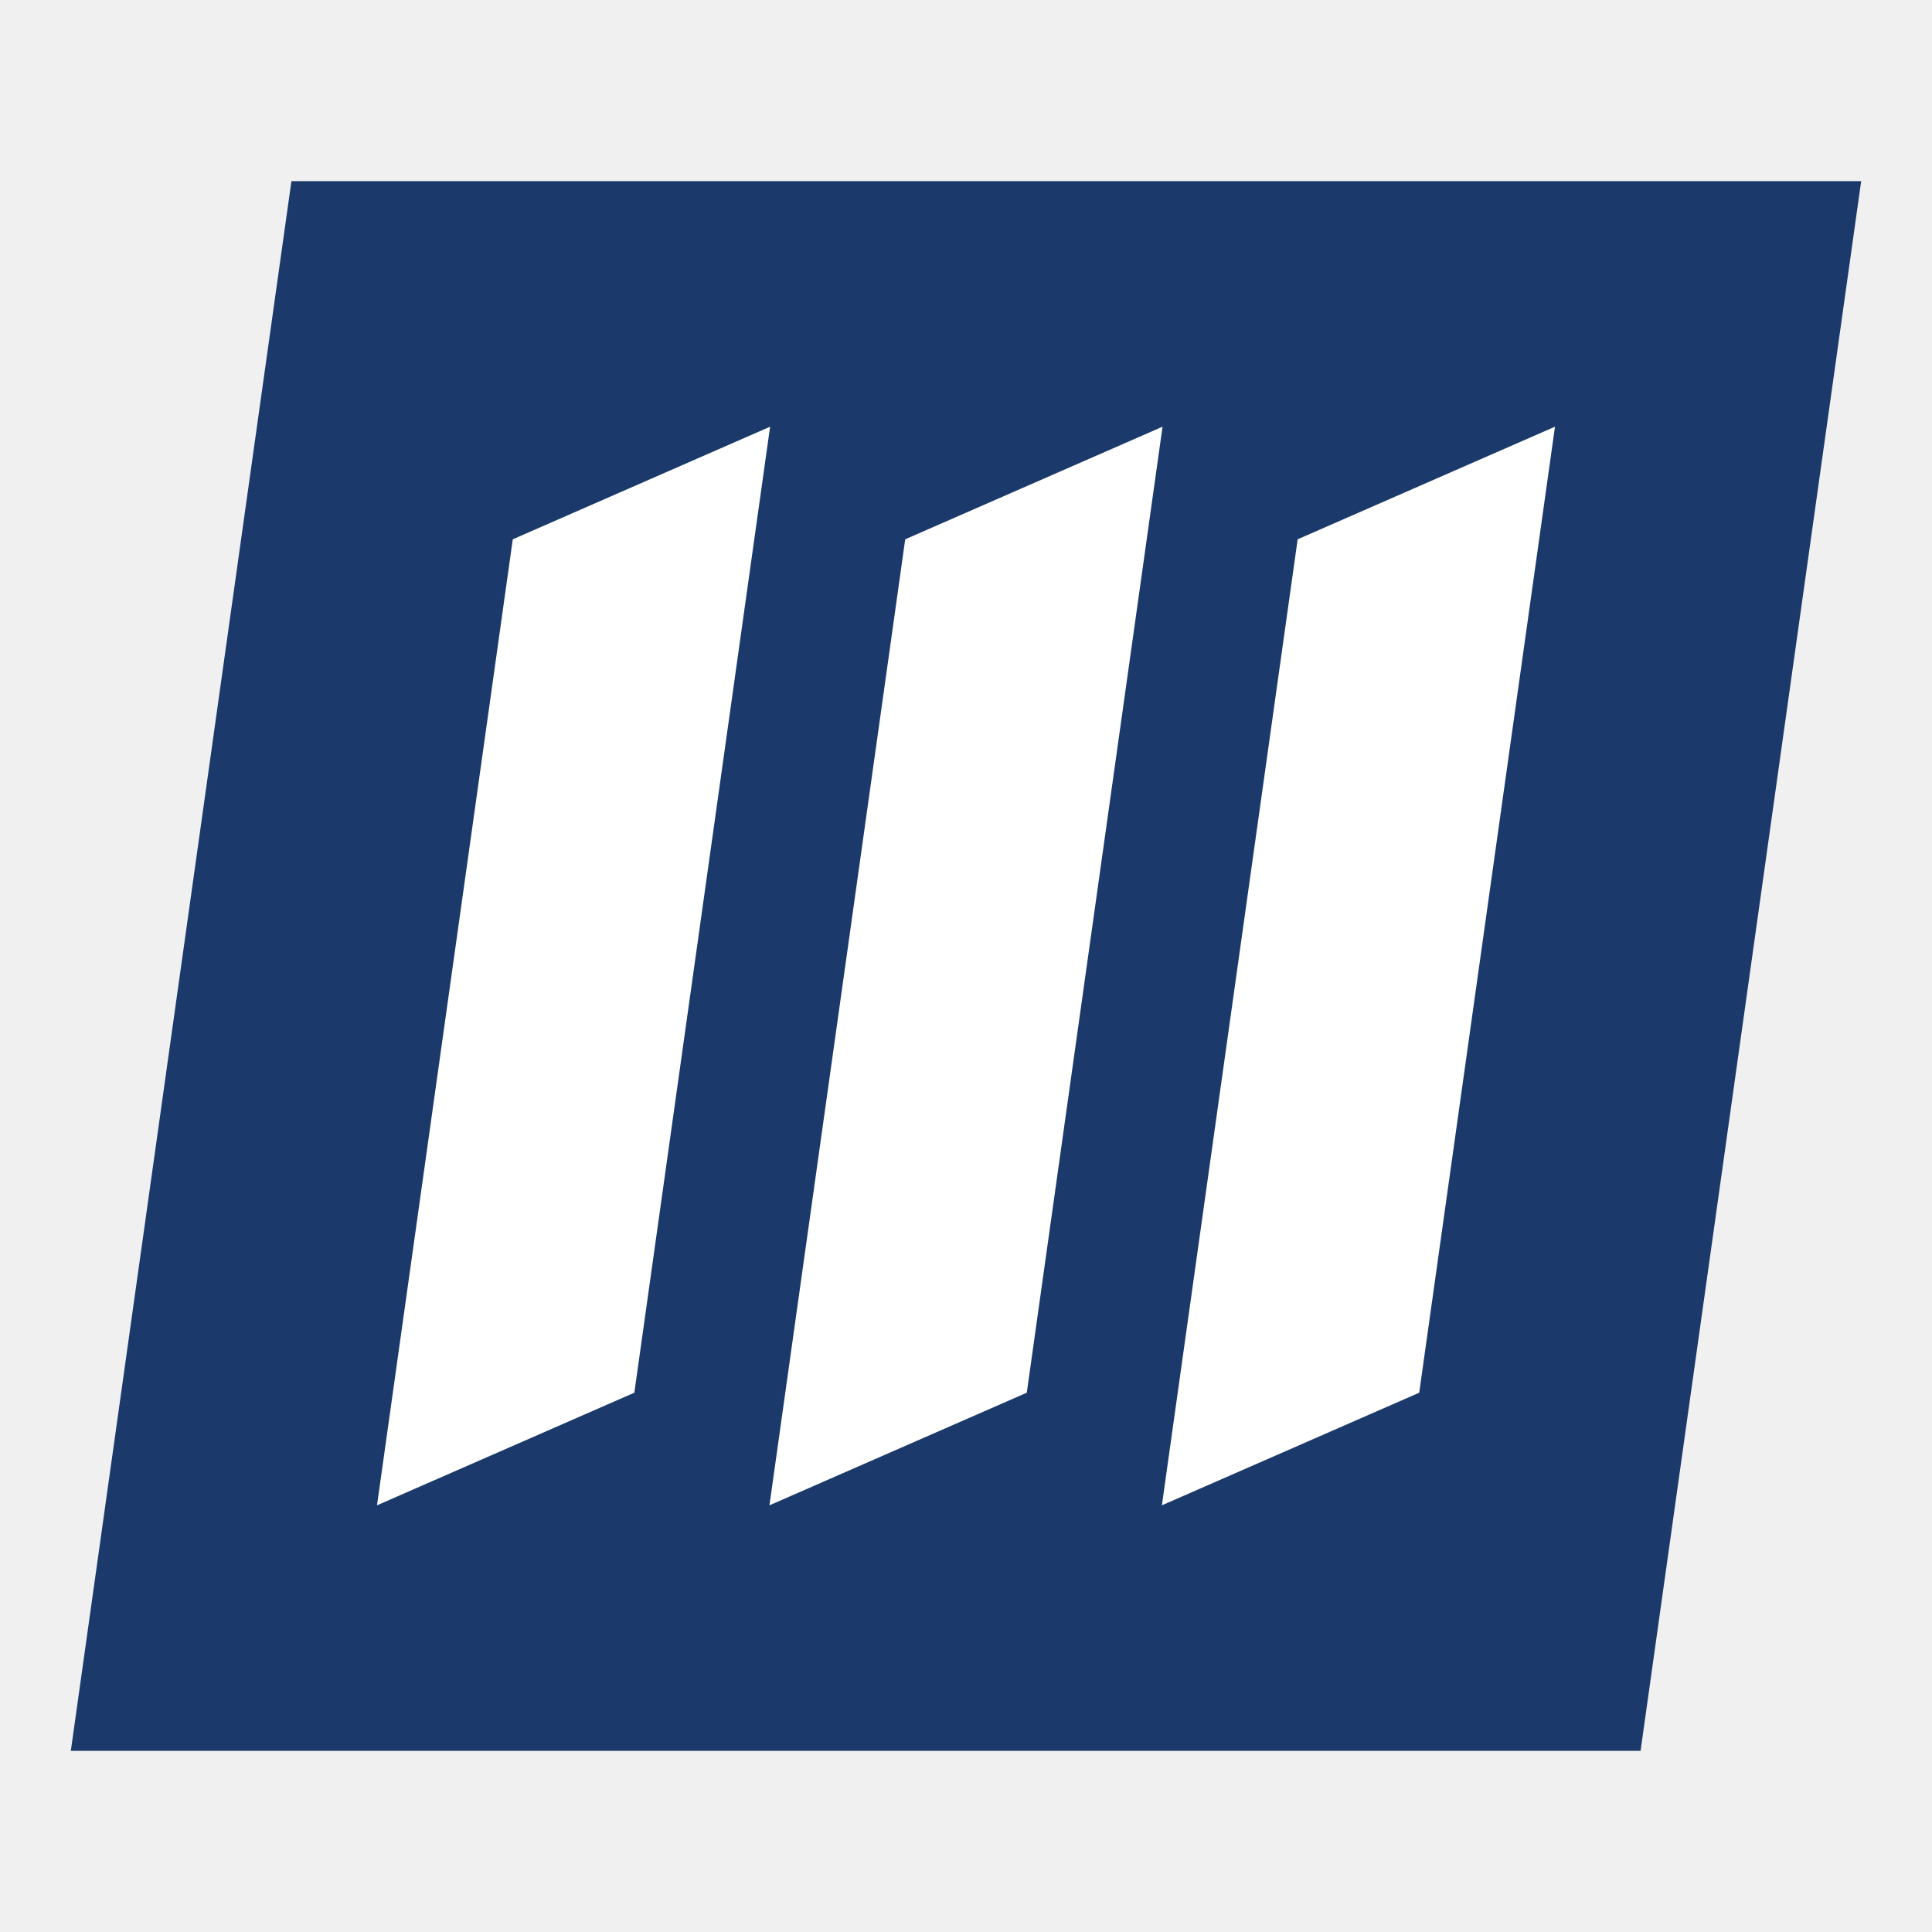
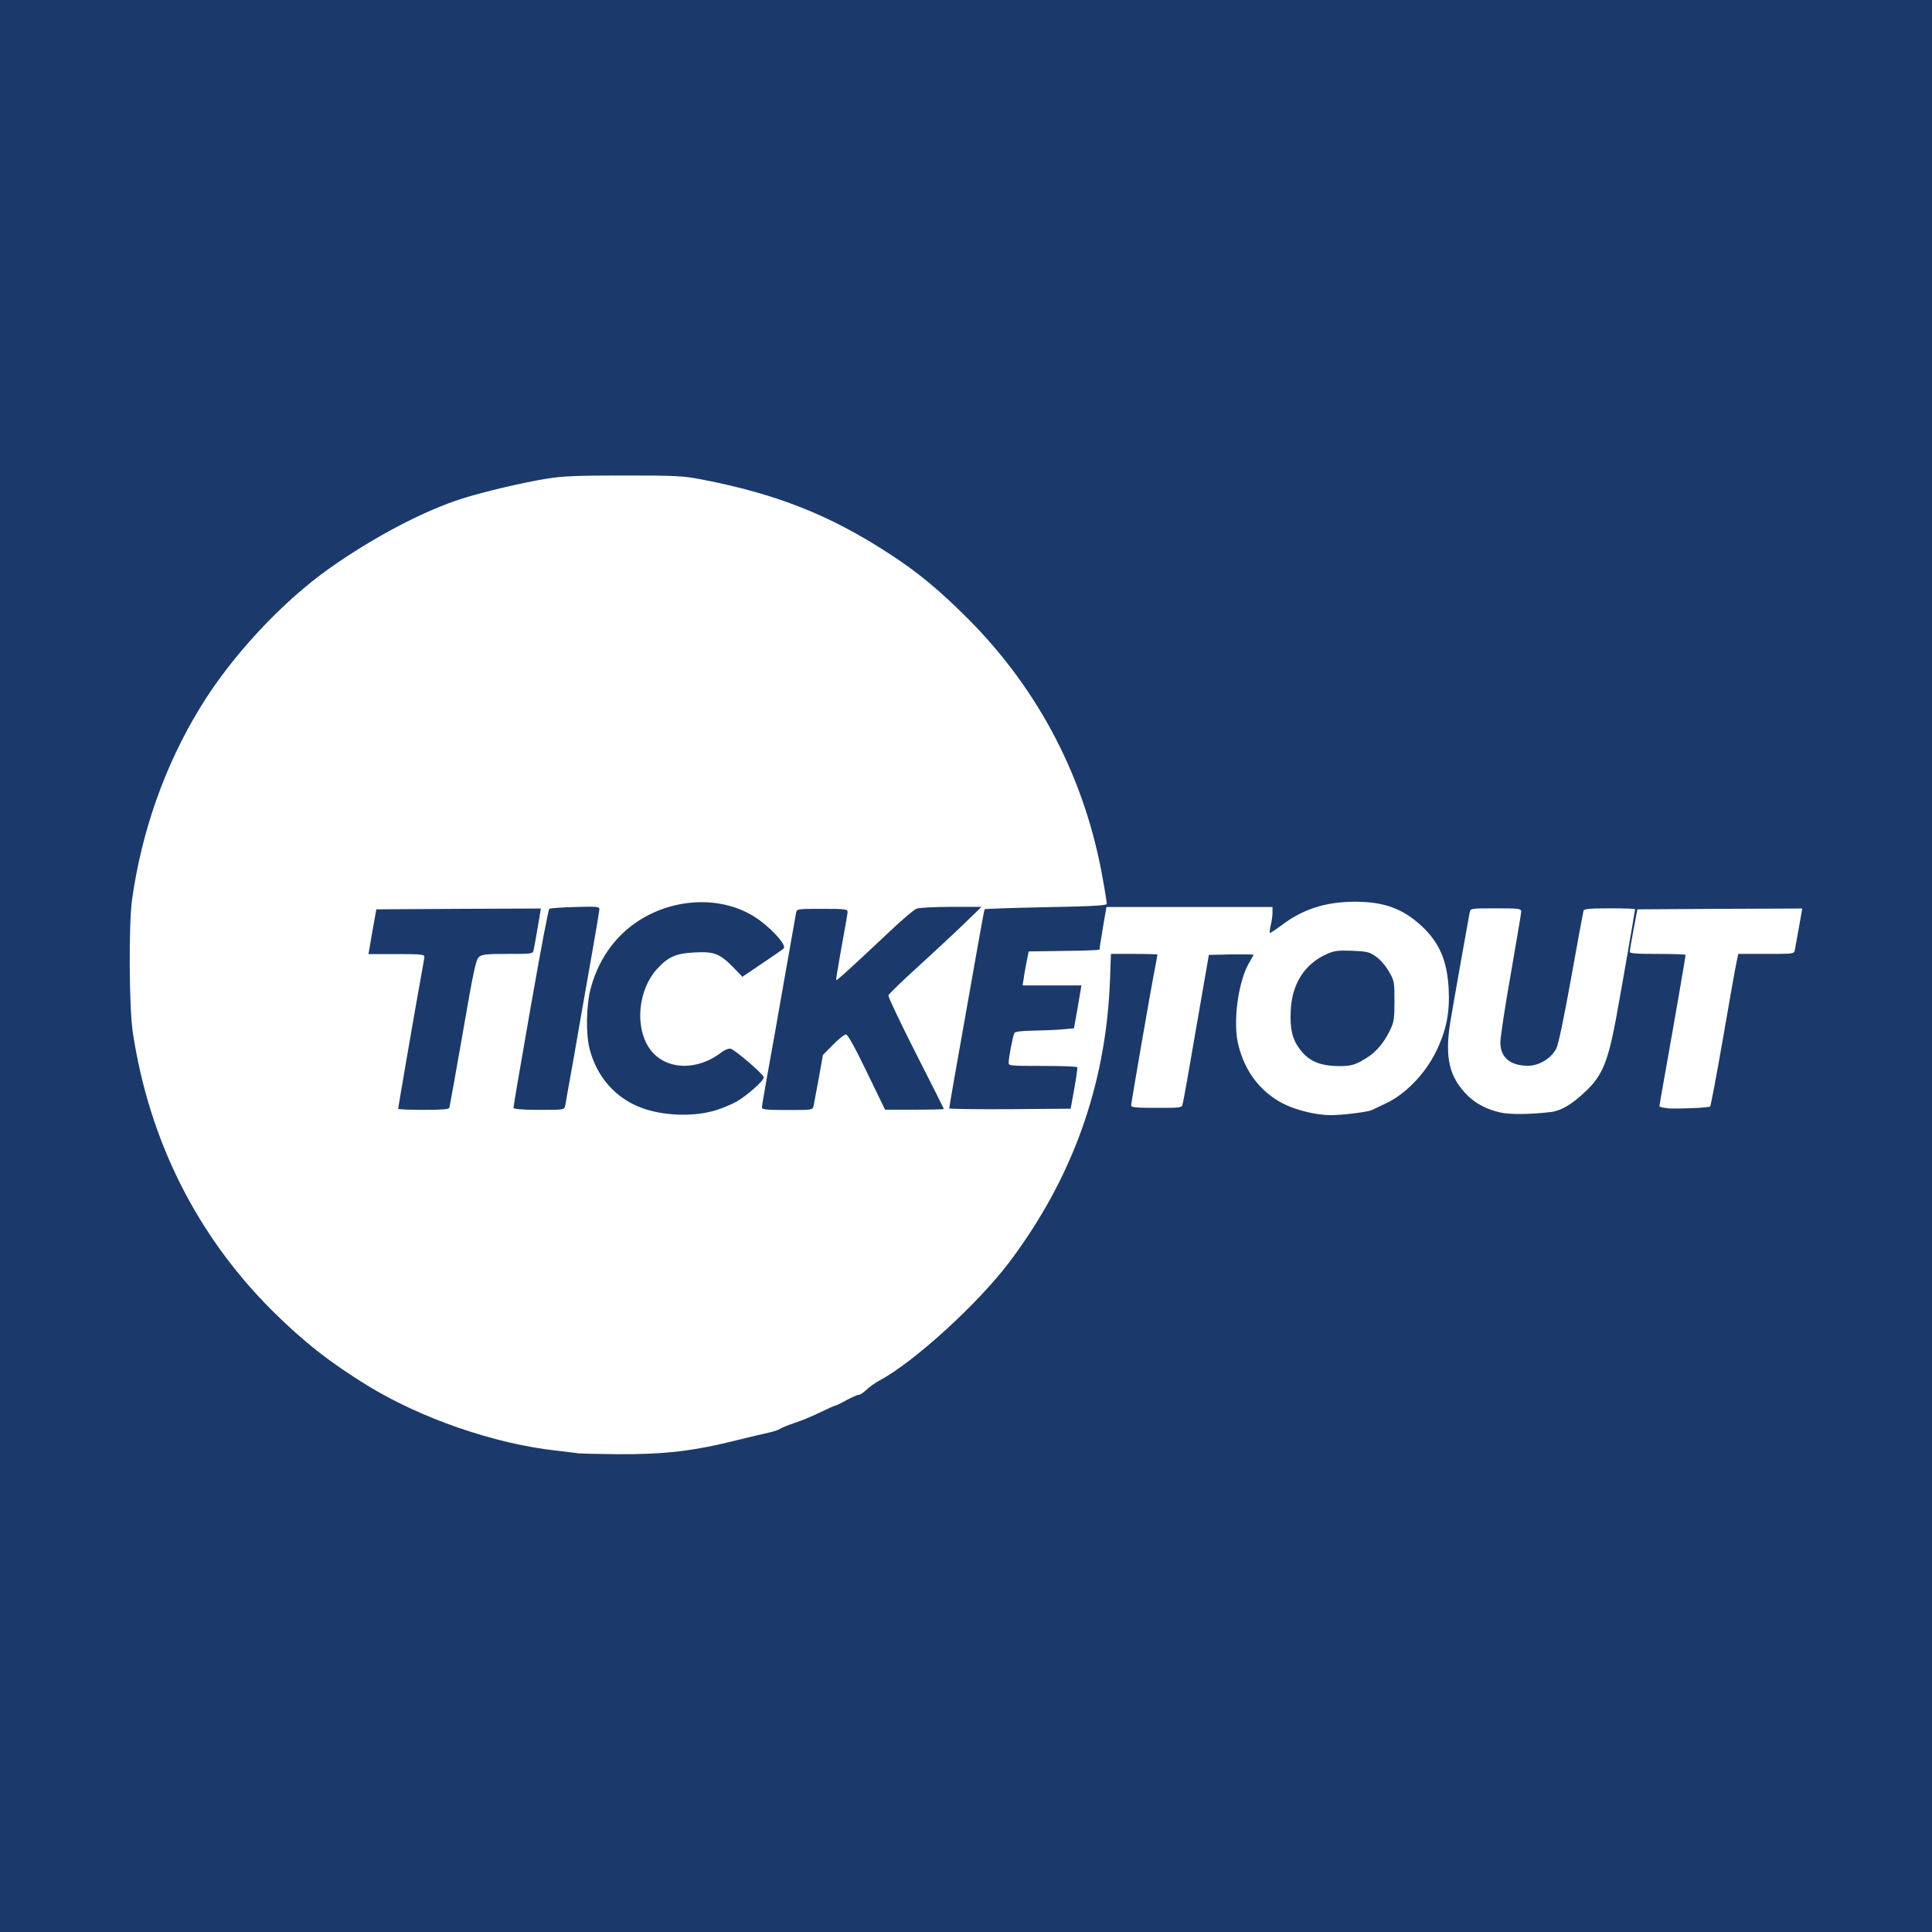
- <svg xmlns="http://www.w3.org/2000/svg" viewBox="0 0 32 32" role="img" aria-label="Ticket Tout">
+ <svg xmlns="http://www.w3.org/2000/svg" viewBox="0 0 1081 1081" role="img" aria-label="Ticket Tout">
  <style>
-     /* The tile is near-black in the light palette; on a dark tab strip it
-        needs a lighter step of the same ramp to stay visible. */
    .tile { fill: #1b3a6b }
    @media (prefers-color-scheme: dark) {
      .tile { fill: #3f6897 }
    }
  </style>
-   <g transform="translate(16 16) skewX(-8) translate(-16 -16)">
-     <rect class="tile" x="3" y="3" width="26" height="26" />
-     <g fill="#ffffff">
-       <rect x="7.5" y="8" width="4" height="16" transform="translate(9.5 16) skewY(-25) translate(-9.5 -16)" />
-       <rect x="14" y="8" width="4" height="16" transform="translate(16 16) skewY(-25) translate(-16 -16)" />
-       <rect x="20.5" y="8" width="4" height="16" transform="translate(22.5 16) skewY(-25) translate(-22.5 -16)" />
-     </g>
+   <rect class="tile" width="1081" height="1081" />
+   <g fill="#ffffff" transform="translate(64.9 259.1) scale(0.9272) translate(-25 -238)">
+     <path d="M303.5 835.5 c-1.7 -0.2 -7.7 -1 -13.2 -1.6 -37.2 -4.2 -81.2 -19.4 -113.5 -39.2 -22.5 -13.8 -38.8 -26.6 -57.5 -45.2 -45.6 -45.5 -74.3 -102.7 -84.2 -168.2 -2.2 -15.1 -2.5 -64.7 -0.4 -79.9 5.8 -41.2 19.7 -80.8 41 -115.7 18.6 -30.7 49.1 -63.6 78 -84.1 26.7 -18.9 57.2 -34.9 80.3 -42.2 13.2 -4.2 37.7 -9.9 51.1 -12 9.8 -1.6 18.7 -1.9 46.4 -1.9 31.5 0 35.4 0.2 47 2.4 45.1 8.7 77.6 21.5 113.9 45.3 16.6 10.8 29.5 21.5 46.7 38.7 43.2 43.3 71.2 97.5 81.6 158.3 1.3 6.9 2.2 13.1 2.2 13.8 0 1 -9 1.5 -36.6 2 -20.2 0.4 -36.8 1 -37.1 1.2 -0.2 0.1 -1.9 9.5 -3.9 20.7 -3.8 21.6 -9 51 -14.3 80.7 -1.7 9.9 -3.2 18.3 -3.2 18.8 0 0.4 16.5 0.6 36.6 0.5 l36.7 -0.3 2.2 -12.1 c1.2 -6.7 2 -12.5 1.8 -12.9 -0.2 -0.5 -9.7 -0.8 -21 -0.8 -18.8 0 -20.5 -0.1 -20.4 -1.8 0 -3.4 2.6 -16.8 3.5 -18.1 0.5 -0.8 4.4 -1.3 11.5 -1.4 5.9 -0.1 13.8 -0.4 17.6 -0.8 l6.8 -0.6 2.3 -12.9 2.2 -13 -17.8 0 -17.7 0 0.7 -4.4 c0.3 -2.5 1.2 -7.2 1.8 -10.3 l1.2 -5.8 21.4 -0.3 c11.7 -0.1 21.3 -0.5 21.3 -0.8 0 -1 3.2 -20.4 3.8 -23.3 l0.4 -2.4 50.1 0 50.1 0 0 3.5 c0 1.8 -0.5 5.3 -1.1 7.6 -0.5 2.3 -0.7 4.3 -0.5 4.5 0.2 0.2 3.2 -1.7 6.7 -4.3 12.9 -9.9 26.6 -14.4 44.5 -14.5 17.6 0 28.9 4.1 40.2 14.5 10.9 10.1 15.5 20.8 16.5 37.8 0.8 14.7 -1.4 25.5 -7.8 38.5 -6.4 13 -18.1 25.1 -29.3 30.5 -4 2 -8.2 3.9 -9.2 4.4 -2.3 1.2 -17.8 3.1 -24.9 3.1 -8.9 0 -21.2 -3.1 -29 -7.1 -13.5 -7.2 -22.7 -19.1 -26.7 -35.2 -3.5 -13.9 -0.1 -39.1 7 -50.5 1.2 -1.9 2.1 -3.7 2.1 -4 0 -0.2 -6 -0.3 -13.4 -0.2 l-13.5 0.3 -7.6 43.8 c-4.1 24.1 -7.8 44.9 -8.2 46.1 -0.5 2.4 -0.8 2.4 -15.8 2.4 -12.5 0 -15.3 -0.3 -15.3 -1.5 0 -1.4 12.2 -72.2 14.8 -85 0.5 -3.1 1.1 -5.8 1.1 -6 0 -0.2 -6.3 -0.4 -14 -0.4 l-14.1 0 -0.6 16.9 c-2.6 62.6 -22.6 118.3 -60.4 168.7 -18.9 25.2 -57.7 60.6 -78.6 71.8 -2.6 1.4 -6.2 3.9 -7.9 5.6 -1.8 1.7 -3.9 3.1 -4.8 3.1 -0.8 0 -4.1 1.5 -7.3 3.2 -3.2 1.8 -6.1 3.2 -6.5 3.2 -0.5 0 -4.8 1.9 -9.5 4.2 -4.6 2.3 -11.7 5.2 -15.5 6.4 -3.9 1.3 -7.7 2.9 -8.6 3.5 -0.8 0.6 -3.9 1.7 -6.9 2.3 -3 0.6 -11.1 2.6 -18.1 4.3 -26.8 6.8 -44.7 8.9 -73.7 8.7 -11.2 -0.1 -21.6 -0.4 -23.4 -0.5z m81.2 -206.3 c4.4 -1.1 11 -3.8 14.7 -5.8 6.8 -4 16.7 -12.8 16.5 -14.8 -0.1 -1.7 -17.7 -16.9 -20.1 -17.2 -1.2 -0.2 -3.8 0.8 -5.7 2.4 -15.3 11.6 -34.6 10.3 -43.4 -2.9 -8.7 -13 -6.5 -34.9 4.5 -47.3 6.9 -7.6 11.5 -9.7 23.1 -10.3 11.6 -0.6 15.1 0.7 23.2 9 l5.5 5.7 12 -8.1 c6.5 -4.4 12.4 -8.4 12.9 -9 2.2 -2 -8.9 -13.9 -18.4 -19.6 -20.7 -12.6 -50 -10.7 -71.5 4.5 -13.2 9.4 -22.5 23.3 -26.8 40.2 -2.4 9.9 -2.7 26.8 -0.4 35.5 4.4 17.2 16 30.2 32.2 35.9 12.1 4.3 29 5.1 41.6 1.8z m-158.5 -2.3 c0.2 -0.7 3.9 -21.1 8.1 -45.2 6.3 -36.6 7.9 -44.1 9.7 -45.6 1.8 -1.6 4.3 -1.9 17.3 -1.9 14.9 0 15.2 0 15.7 -2.3 0.3 -1.4 1.5 -7.5 2.5 -13.8 l1.9 -11.3 -49.6 0.2 -49.7 0.3 -1.9 10.6 c-1 5.8 -2.1 11.8 -2.3 13.5 l-0.6 2.9 16.9 0 c14 0 16.9 0.2 16.9 1.5 0 0.8 -1 6.4 -2.1 12.5 -2.1 11.2 -13.7 78.2 -13.7 79.4 0 0.3 6.9 0.6 15.2 0.6 11.2 0 15.3 -0.3 15.7 -1.3z m69.9 -1.1 c0.2 -1.4 2.6 -15 5.4 -30.4 2.6 -15.4 7.2 -41.2 10 -57.2 2.9 -16.2 5.2 -30.1 5.2 -31 0 -1.6 -1.6 -1.7 -14.8 -1.3 -8.1 0.2 -15 0.7 -15.4 1.1 -0.6 0.7 -4.2 19.2 -11.1 58.4 -7.1 40.4 -10.5 60.5 -10.5 61.7 0 0.7 5 1.2 15.3 1.2 15 0 15.3 0 15.8 -2.3z m149.9 0 c0.2 -1.4 1.7 -8.8 3.1 -16.6 l2.5 -14 6.1 -6.2 c3.4 -3.5 6.9 -6.2 7.8 -6.2 1.1 0 5.4 7.8 12.6 22.7 l11 22.7 17.8 0 c9.7 0 17.7 -0.2 17.7 -0.4 0 -0.2 -7.6 -15.4 -17 -33.8 -9.3 -18.4 -16.8 -34.1 -16.5 -34.8 0.3 -0.8 8.3 -8.6 17.8 -17.2 9.4 -8.6 22 -20.3 27.8 -25.9 l10.6 -10.3 -18.2 0 c-10 0 -19.4 0.5 -21 1.1 -1.6 0.6 -9.3 7.2 -17.1 14.6 -22.2 20.9 -31 28.9 -31.4 28.5 -0.2 -0.2 1.3 -9.2 3.2 -19.8 2 -10.8 3.7 -20.4 3.7 -21.3 0 -1.7 -1.4 -1.9 -15.3 -1.9 -15 0 -15.3 0 -15.8 2.4 -0.2 1.3 -3.6 20.2 -7.4 41.9 -3.8 21.7 -8.3 47.4 -10.1 56.9 -1.7 9.4 -3.1 17.8 -3.1 18.7 0 1.2 3 1.5 15.3 1.5 15 0 15.3 0 15.8 -2.3z m330.8 -27.2 c7.1 -3.5 12.7 -9.5 16.8 -17.9 2.6 -5.3 2.9 -6.9 2.9 -17.9 0 -11.6 -0.1 -12.4 -3.3 -17.9 -1.9 -3.4 -5.2 -7.2 -7.7 -9 -4.1 -2.9 -5.4 -3.2 -14.6 -3.6 -8.8 -0.3 -10.9 0 -15.5 2.1 -13.1 5.9 -20.8 17.9 -21.5 34 -0.5 10.8 0.8 16.9 5.2 22.9 5.4 7.5 12.2 10.5 24 10.6 6.4 0 8.7 -0.5 13.8 -3.2z" />
+     <path d="M860.4 629.9 c-7.9 -1.8 -14.6 -5.2 -19.4 -9.9 -11.4 -11.1 -14.3 -23 -10.8 -44.7 1.9 -11.5 11.1 -63.1 11.7 -66.2 0.5 -2.4 0.8 -2.4 15.8 -2.4 13.8 0 15.3 0.2 15.3 1.9 0 1 -2.9 17.9 -6.3 37.7 -3.5 19.7 -6.3 38.3 -6.3 41.3 0 9.1 6 14.1 16.7 14.1 6.7 0 14 -4.5 17 -10.3 1.4 -2.7 4.5 -17.7 9.1 -43.1 3.8 -21.4 7.2 -39.6 7.4 -40.2 0.3 -1.1 4.4 -1.4 15.8 -1.4 8.4 0 15.3 0.2 15.3 0.5 0 0.8 -8.4 49.3 -11.6 66.6 -4.8 25.4 -8.2 33.9 -18.2 43.3 -8.3 7.9 -14.7 11.7 -20.9 12.5 -12.5 1.5 -24.9 1.6 -30.6 0.3z" />
+     <path d="M961.5 627.3 c-2.9 -0.2 -5.1 -0.7 -5.1 -1.3 0 -0.5 1.7 -10.1 3.7 -21.3 5.2 -29 12.1 -69.1 12.1 -69.9 0 -0.3 -7.6 -0.6 -16.9 -0.6 -12.9 0 -16.9 -0.3 -16.8 -1.3 0 -0.7 1.1 -6.9 2.3 -13.5 l2.3 -12.1 49.7 -0.3 49.8 -0.2 -2 11.3 c-1.2 6.3 -2.2 12.5 -2.5 13.8 -0.5 2.3 -0.8 2.3 -17.3 2.3 l-16.8 0 -1.1 5.1 c-0.6 2.7 -4.3 23.2 -8.1 45.6 -3.9 22.4 -7.4 41 -7.8 41.4 -0.7 0.7 -18.4 1.5 -25.7 1.1z" />
  </g>
</svg>
